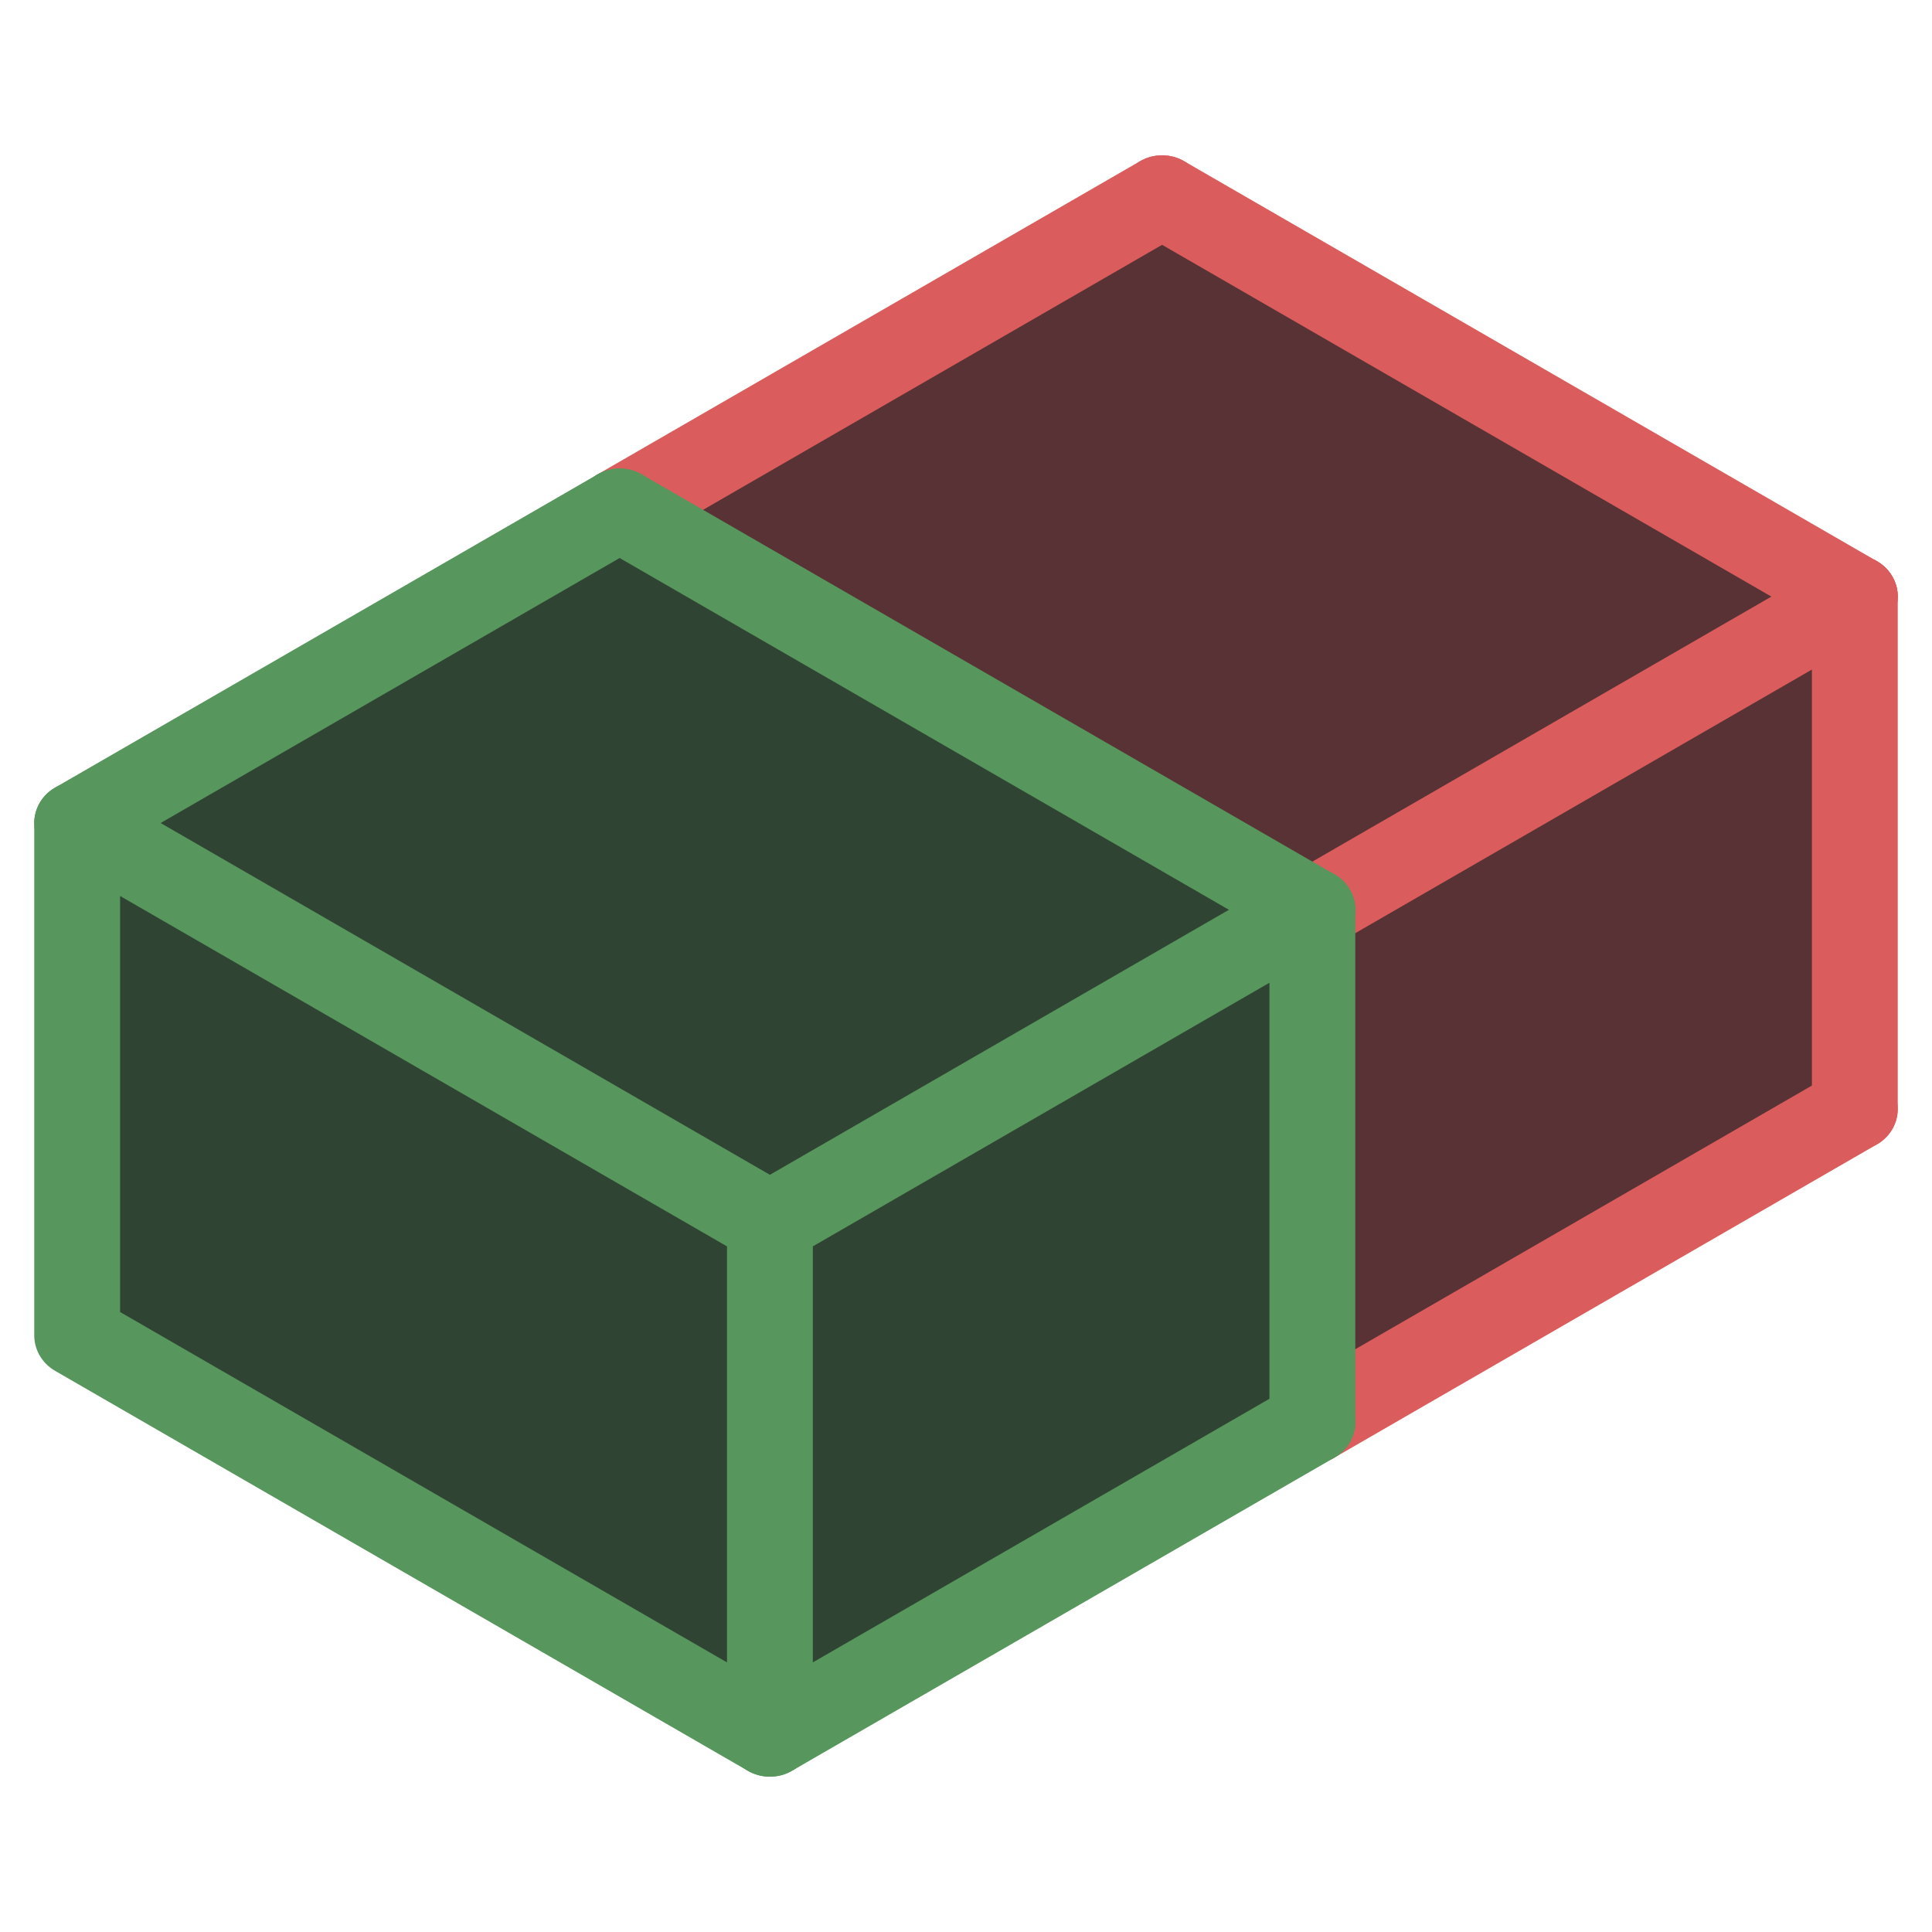
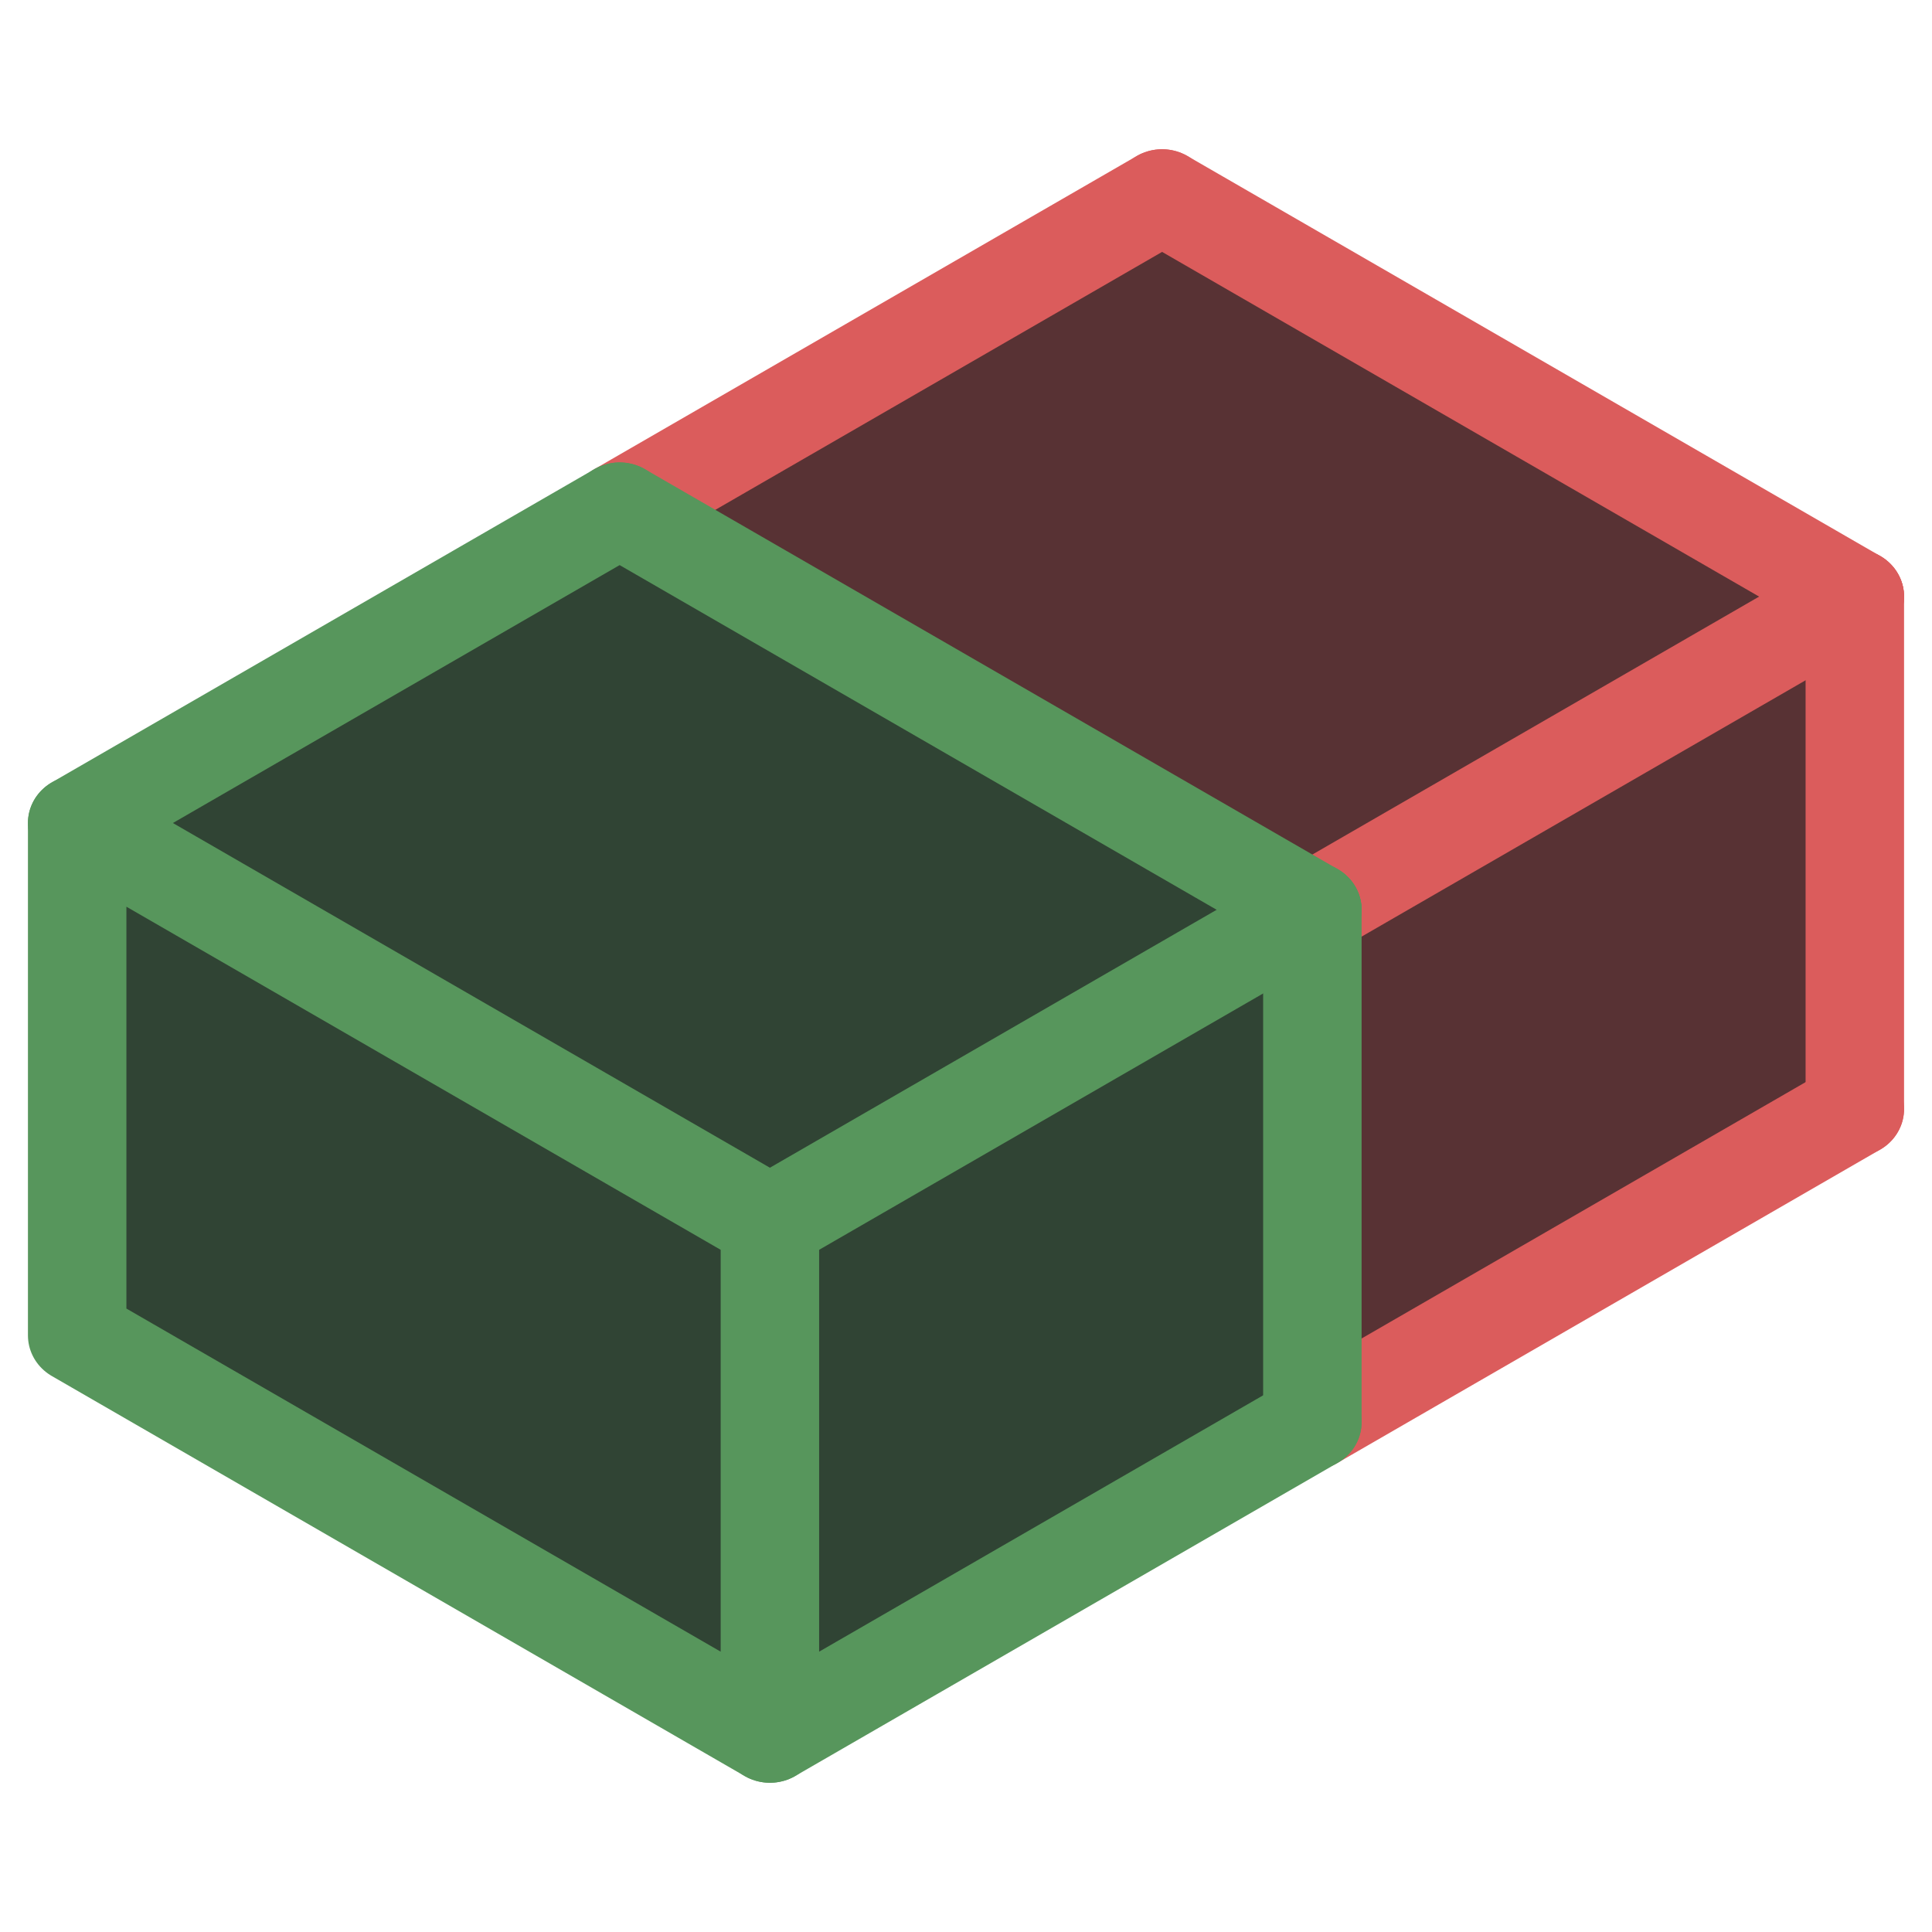
<svg xmlns="http://www.w3.org/2000/svg" height="800px" width="800px" version="1.1" id="Capa_1" viewBox="0 0 525.325 525.325" xml:space="preserve">
  <defs id="defs1" />
  <g id="g1" transform="matrix(1.000754,0,0,0.9633449,-0.1980739,9.672991)">
    <g id="g6" transform="matrix(0.8718987,0,0,0.8718987,343.7936,91.00369)">
      <path id="path2-2-1" style="display:inline;fill:#583234;fill-opacity:1;stroke-width:29.599;stroke-linecap:round;stroke-linejoin:round" d="m -264.132,6.582 c -2.535,-0.011 -167.758,99.718 -169.042,101.386 -1.284,1.668 -1.251,164.19 0,165.869 1.251,1.679 213.337,129.463 215.872,129.474 2.535,0.011 167.758,-99.718 169.042,-101.386 1.284,-1.668 1.251,-164.19 0,-165.869 C -49.511,134.377 -261.597,6.593 -264.132,6.582 Z" transform="translate(232.1869,-58.81396)" />
      <path id="path2-2" style="display:inline;fill:#304434;fill-opacity:1;stroke-width:29.599;stroke-linecap:round;stroke-linejoin:round" d="m -433.174,107.969 c -2.535,-0.011 -167.758,99.718 -169.042,101.386 -1.284,1.668 -1.251,164.19 0,165.869 1.251,1.679 213.337,129.463 215.872,129.474 2.535,0.011 167.758,-99.718 169.042,-101.386 1.284,-1.668 1.251,-164.19 0,-165.869 -1.251,-1.679 -213.337,-129.463 -215.872,-129.474 z" transform="translate(232.1869,-58.81396)" />
      <g id="g18" transform="translate(-1.5360302e-6)">
-         <path style="fill:none;stroke:#db5c5c;stroke-width:26.751;stroke-linecap:round;stroke-linejoin:round;stroke-dasharray:none;stroke-opacity:1" d="M -200.987,49.155 -31.945,-52.232" id="path13" />
-         <path style="fill:none;stroke:#db5c5c;stroke-width:26.751;stroke-linecap:round;stroke-linejoin:round;stroke-dasharray:none;stroke-opacity:1" d="M 14.885,178.628 183.927,77.242" id="path14" />
-         <path style="fill:none;stroke:#db5c5c;stroke-width:26.751;stroke-linecap:round;stroke-linejoin:round;stroke-dasharray:none;stroke-opacity:1" d="M -31.945,-52.232 183.927,77.242" id="path15" />
-         <path style="fill:none;stroke:#db5c5c;stroke-width:26.751;stroke-linecap:round;stroke-linejoin:round;stroke-dasharray:none;stroke-opacity:1" d="M 14.885,344.497 183.927,243.11" id="path17" />
-         <path style="fill:none;stroke:#db5c5c;stroke-width:26.751;stroke-linecap:round;stroke-linejoin:round;stroke-dasharray:none;stroke-opacity:1" d="M 183.927,77.242 V 243.11" id="path18" />
+         <path style="fill:none;stroke:#db5c5c;stroke-width:30.682;stroke-linecap:round;stroke-linejoin:round;stroke-dasharray:none;stroke-opacity:1" d="M -200.987,49.155 -31.945,-52.232" id="path13" />
+         <path style="fill:none;stroke:#db5c5c;stroke-width:30.682;stroke-linecap:round;stroke-linejoin:round;stroke-dasharray:none;stroke-opacity:1" d="M 14.885,178.628 183.927,77.242" id="path14" />
+         <path style="fill:none;stroke:#db5c5c;stroke-width:30.682;stroke-linecap:round;stroke-linejoin:round;stroke-dasharray:none;stroke-opacity:1" d="M -31.945,-52.232 183.927,77.242" id="path15" />
+         <path style="fill:none;stroke:#db5c5c;stroke-width:30.682;stroke-linecap:round;stroke-linejoin:round;stroke-dasharray:none;stroke-opacity:1" d="M 14.885,344.497 183.927,243.11" id="path17" />
+         <path style="fill:none;stroke:#db5c5c;stroke-width:30.682;stroke-linecap:round;stroke-linejoin:round;stroke-dasharray:none;stroke-opacity:1" d="M 183.927,77.242 V 243.11" id="path18" />
      </g>
      <g id="g12" transform="translate(-1.5360302e-6)">
-         <path style="fill:none;stroke:#57965c;stroke-width:26.751;stroke-linecap:round;stroke-linejoin:round;stroke-dasharray:none;stroke-opacity:1" d="M -154.157,445.883 -370.029,316.409 V 150.541 l 215.872,129.474 z" id="path3" />
-         <path style="fill:none;stroke:#57965c;stroke-width:26.751;stroke-linecap:round;stroke-linejoin:round;stroke-dasharray:none;stroke-opacity:1" d="M -154.157,280.014 14.885,178.628" id="path6" />
-         <path style="fill:none;stroke:#57965c;stroke-width:26.751;stroke-linecap:round;stroke-linejoin:round;stroke-dasharray:none;stroke-opacity:1" d="M -282.019,511.966 -112.977,410.58" id="path8" transform="translate(127.8618,-66.0831)" />
-         <path style="fill:none;stroke:#57965c;stroke-width:26.751;stroke-linecap:round;stroke-linejoin:round;stroke-dasharray:none;stroke-opacity:1" d="M -112.977,244.711 -328.849,115.238" id="path9" transform="translate(127.8618,-66.0831)" />
-         <path style="fill:none;stroke:#57965c;stroke-width:26.751;stroke-linecap:round;stroke-linejoin:round;stroke-dasharray:none;stroke-opacity:1" d="M -112.977,410.58 V 244.711" id="path10" transform="translate(127.8618,-66.0831)" />
-         <path style="fill:none;stroke:#57965c;stroke-width:26.751;stroke-linecap:round;stroke-linejoin:round;stroke-dasharray:none;stroke-opacity:1" d="M -370.029,150.541 -200.987,49.155" id="path12" />
+         <path style="fill:none;stroke:#57965c;stroke-width:30.682;stroke-linecap:round;stroke-linejoin:round;stroke-dasharray:none;stroke-opacity:1" d="M -154.157,445.883 -370.029,316.409 V 150.541 l 215.872,129.474 z" id="path3" />
+         <path style="fill:none;stroke:#57965c;stroke-width:30.682;stroke-linecap:round;stroke-linejoin:round;stroke-dasharray:none;stroke-opacity:1" d="M -154.157,280.014 14.885,178.628" id="path6" />
+         <path style="fill:none;stroke:#57965c;stroke-width:30.682;stroke-linecap:round;stroke-linejoin:round;stroke-dasharray:none;stroke-opacity:1" d="M -282.019,511.966 -112.977,410.58" id="path8" transform="translate(127.8618,-66.0831)" />
+         <path style="fill:none;stroke:#57965c;stroke-width:30.682;stroke-linecap:round;stroke-linejoin:round;stroke-dasharray:none;stroke-opacity:1" d="M -112.977,244.711 -328.849,115.238" id="path9" transform="translate(127.8618,-66.0831)" />
+         <path style="fill:none;stroke:#57965c;stroke-width:30.682;stroke-linecap:round;stroke-linejoin:round;stroke-dasharray:none;stroke-opacity:1" d="M -112.977,410.58 V 244.711" id="path10" transform="translate(127.8618,-66.0831)" />
+         <path style="fill:none;stroke:#57965c;stroke-width:30.682;stroke-linecap:round;stroke-linejoin:round;stroke-dasharray:none;stroke-opacity:1" d="M -370.029,150.541 -200.987,49.155" id="path12" />
      </g>
    </g>
  </g>
</svg>
